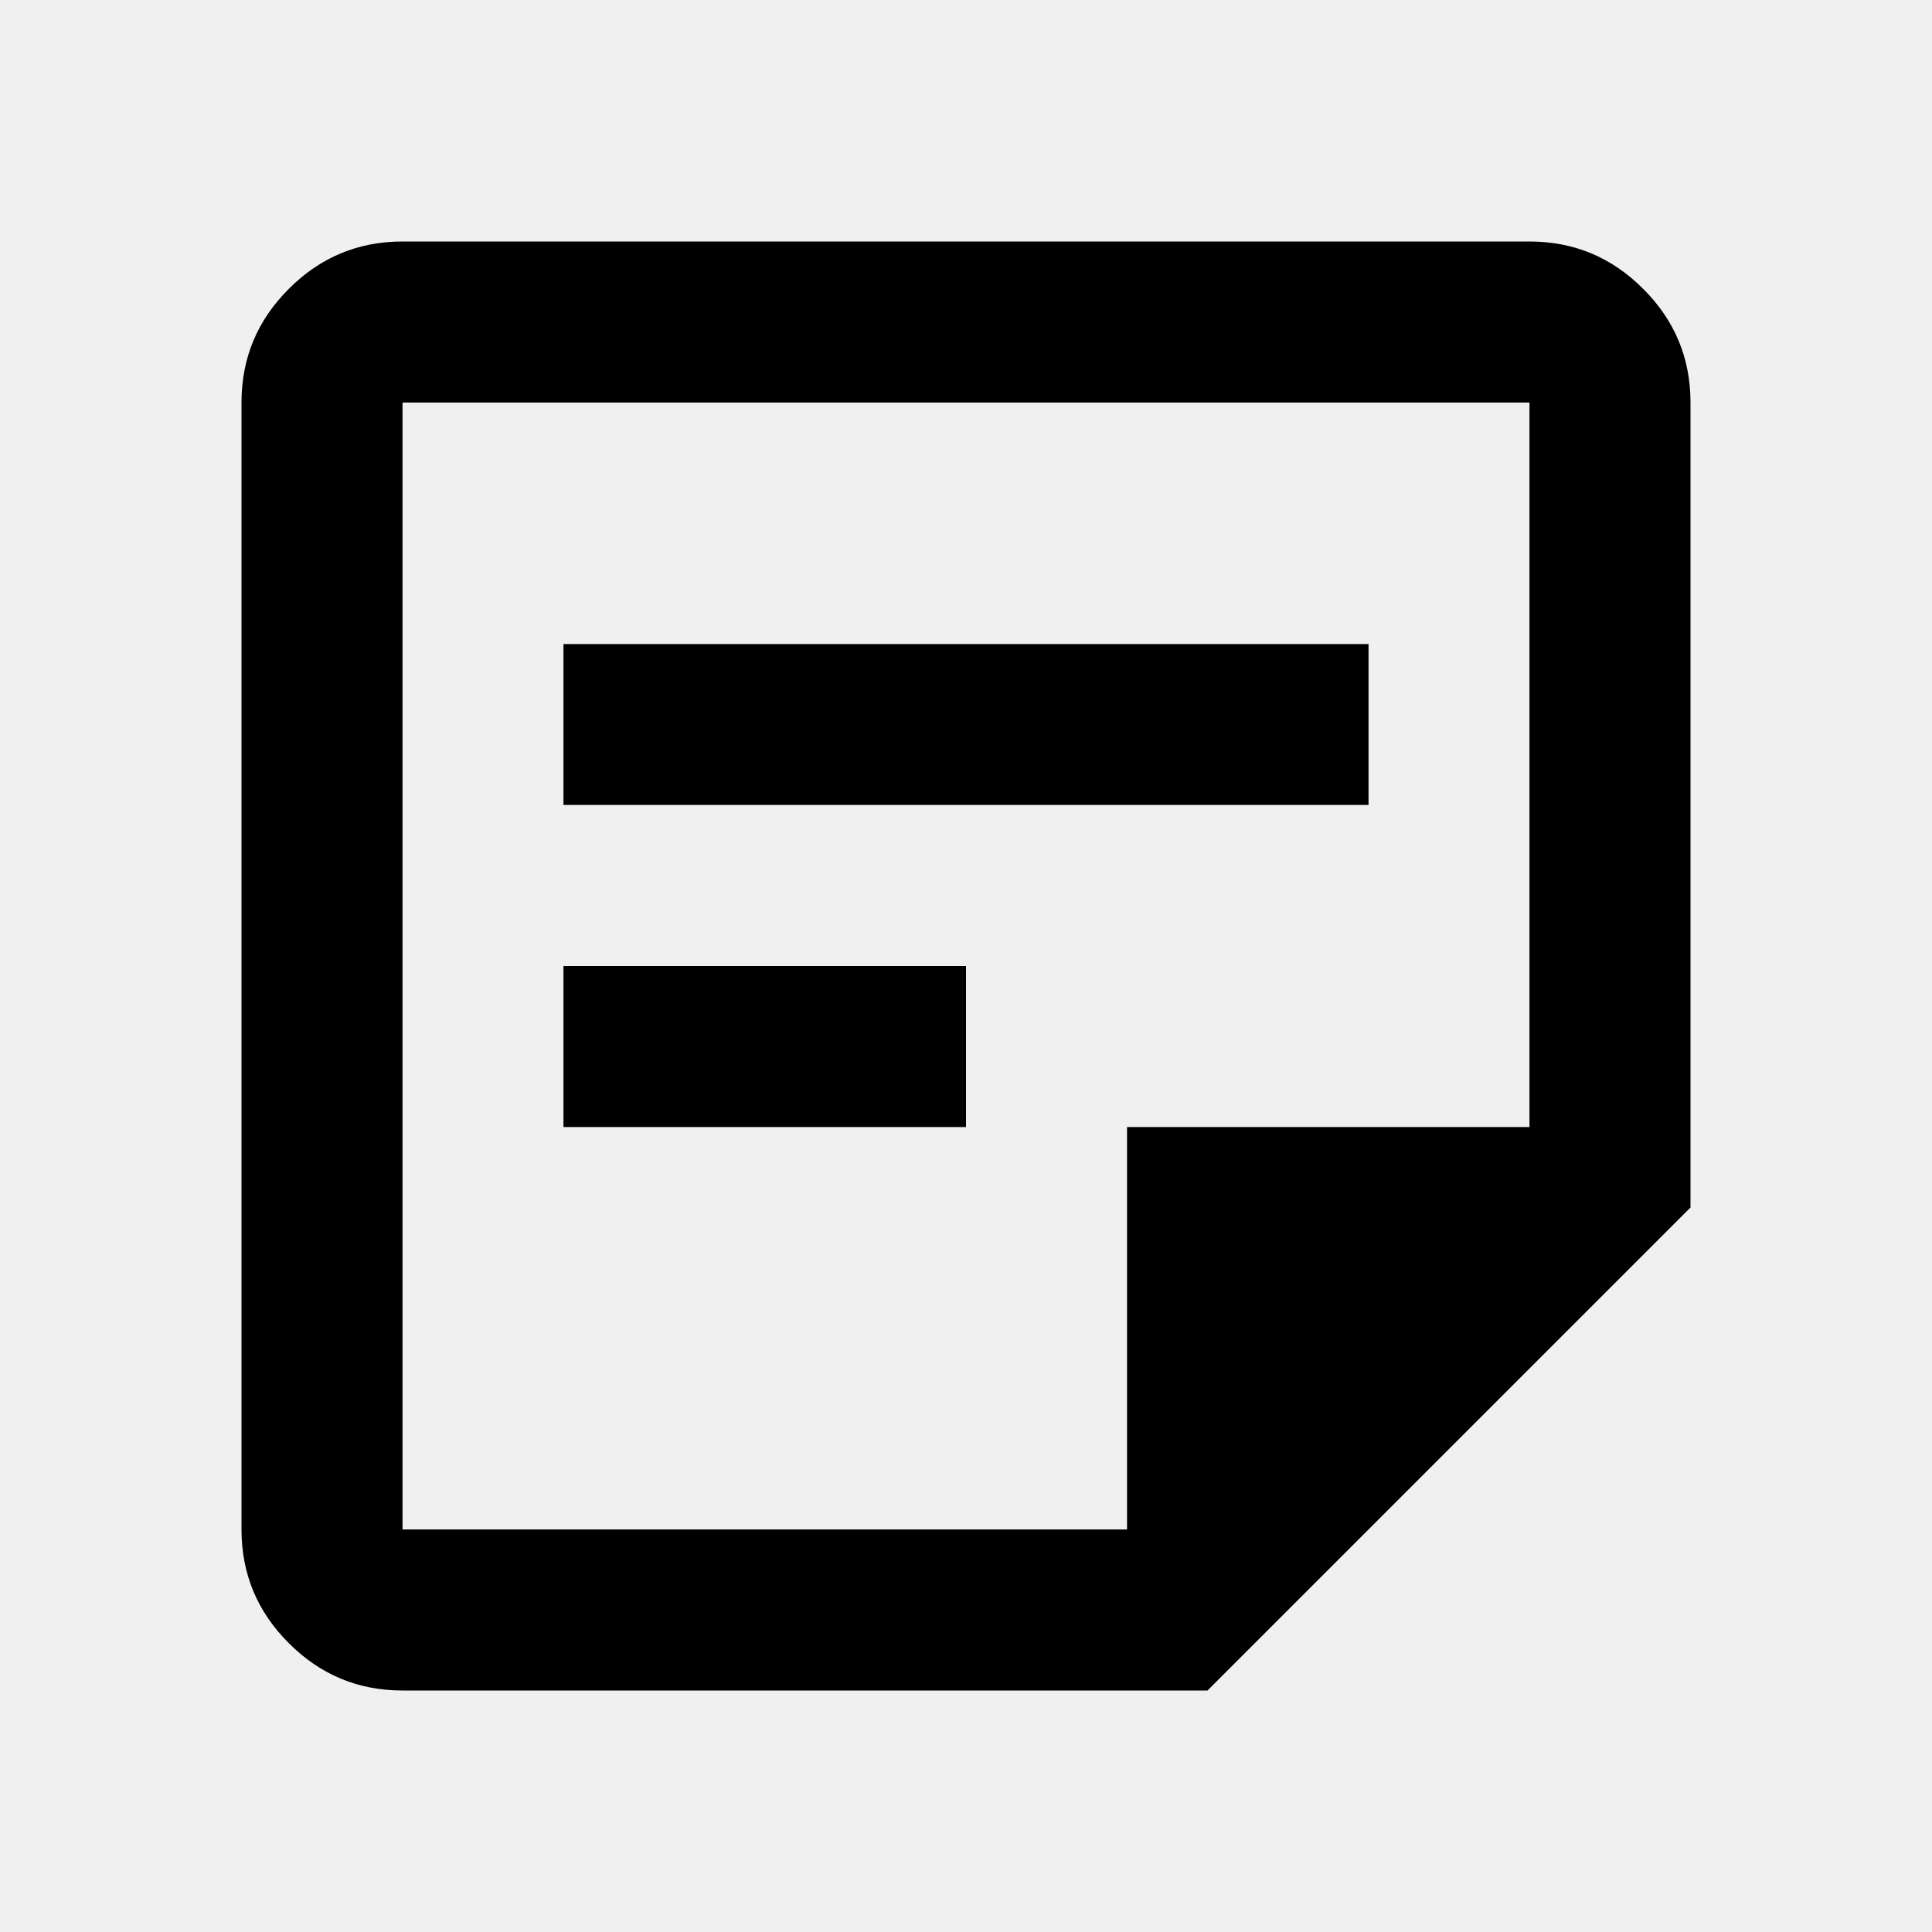
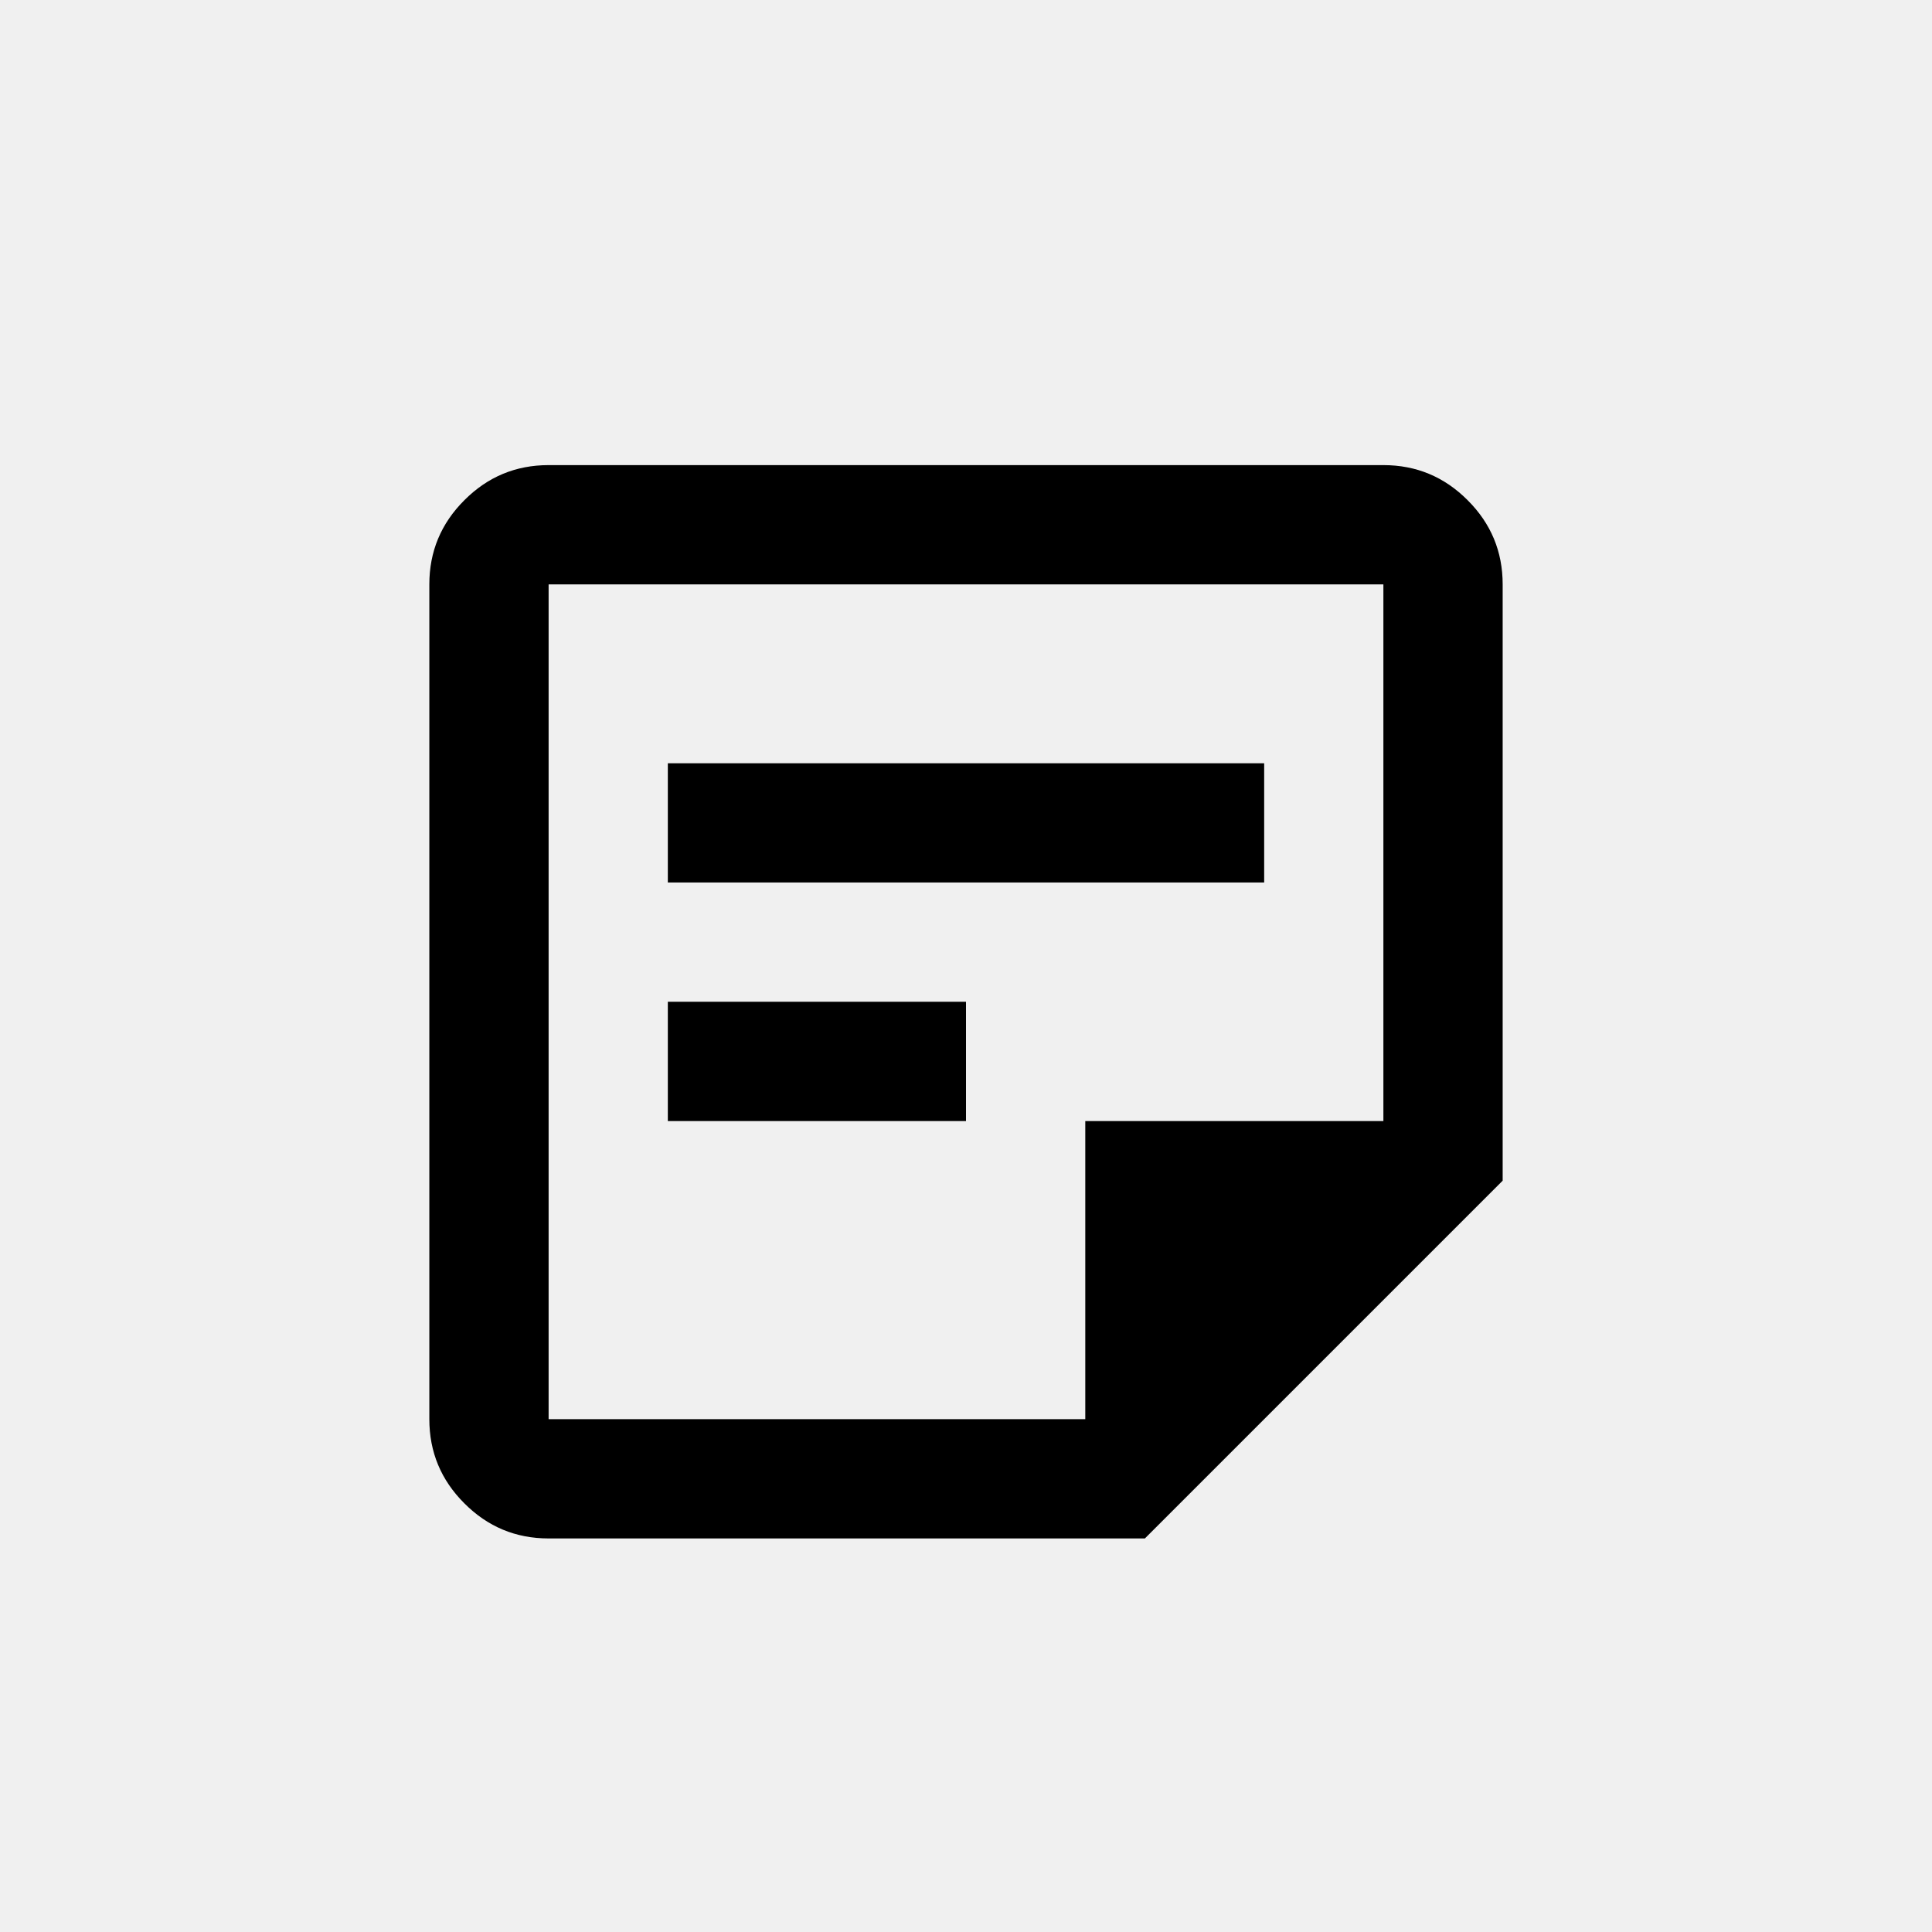
- <svg xmlns="http://www.w3.org/2000/svg" width="20" height="20" viewBox="0 0 20 20" fill="currentColor">
+ <svg xmlns="http://www.w3.org/2000/svg" width="20" height="20" viewBox="0 -4 20 27" fill="white">
  <path d="M4.167 15.833H11.667V11.667H15.833V4.167H4.167V15.833ZM4.167 17.5C3.708 17.5 3.316 17.337 2.99 17.01C2.663 16.684 2.5 16.292 2.5 15.833V4.167C2.5 3.708 2.663 3.316 2.99 2.99C3.316 2.663 3.708 2.5 4.167 2.5H15.833C16.292 2.5 16.684 2.663 17.01 2.99C17.337 3.316 17.5 3.708 17.5 4.167V12.5L12.5 17.5H4.167ZM5.833 11.667V10H10V11.667H5.833ZM5.833 8.333V6.667H14.167V8.333H5.833Z" fill="currentColor" />
</svg>
